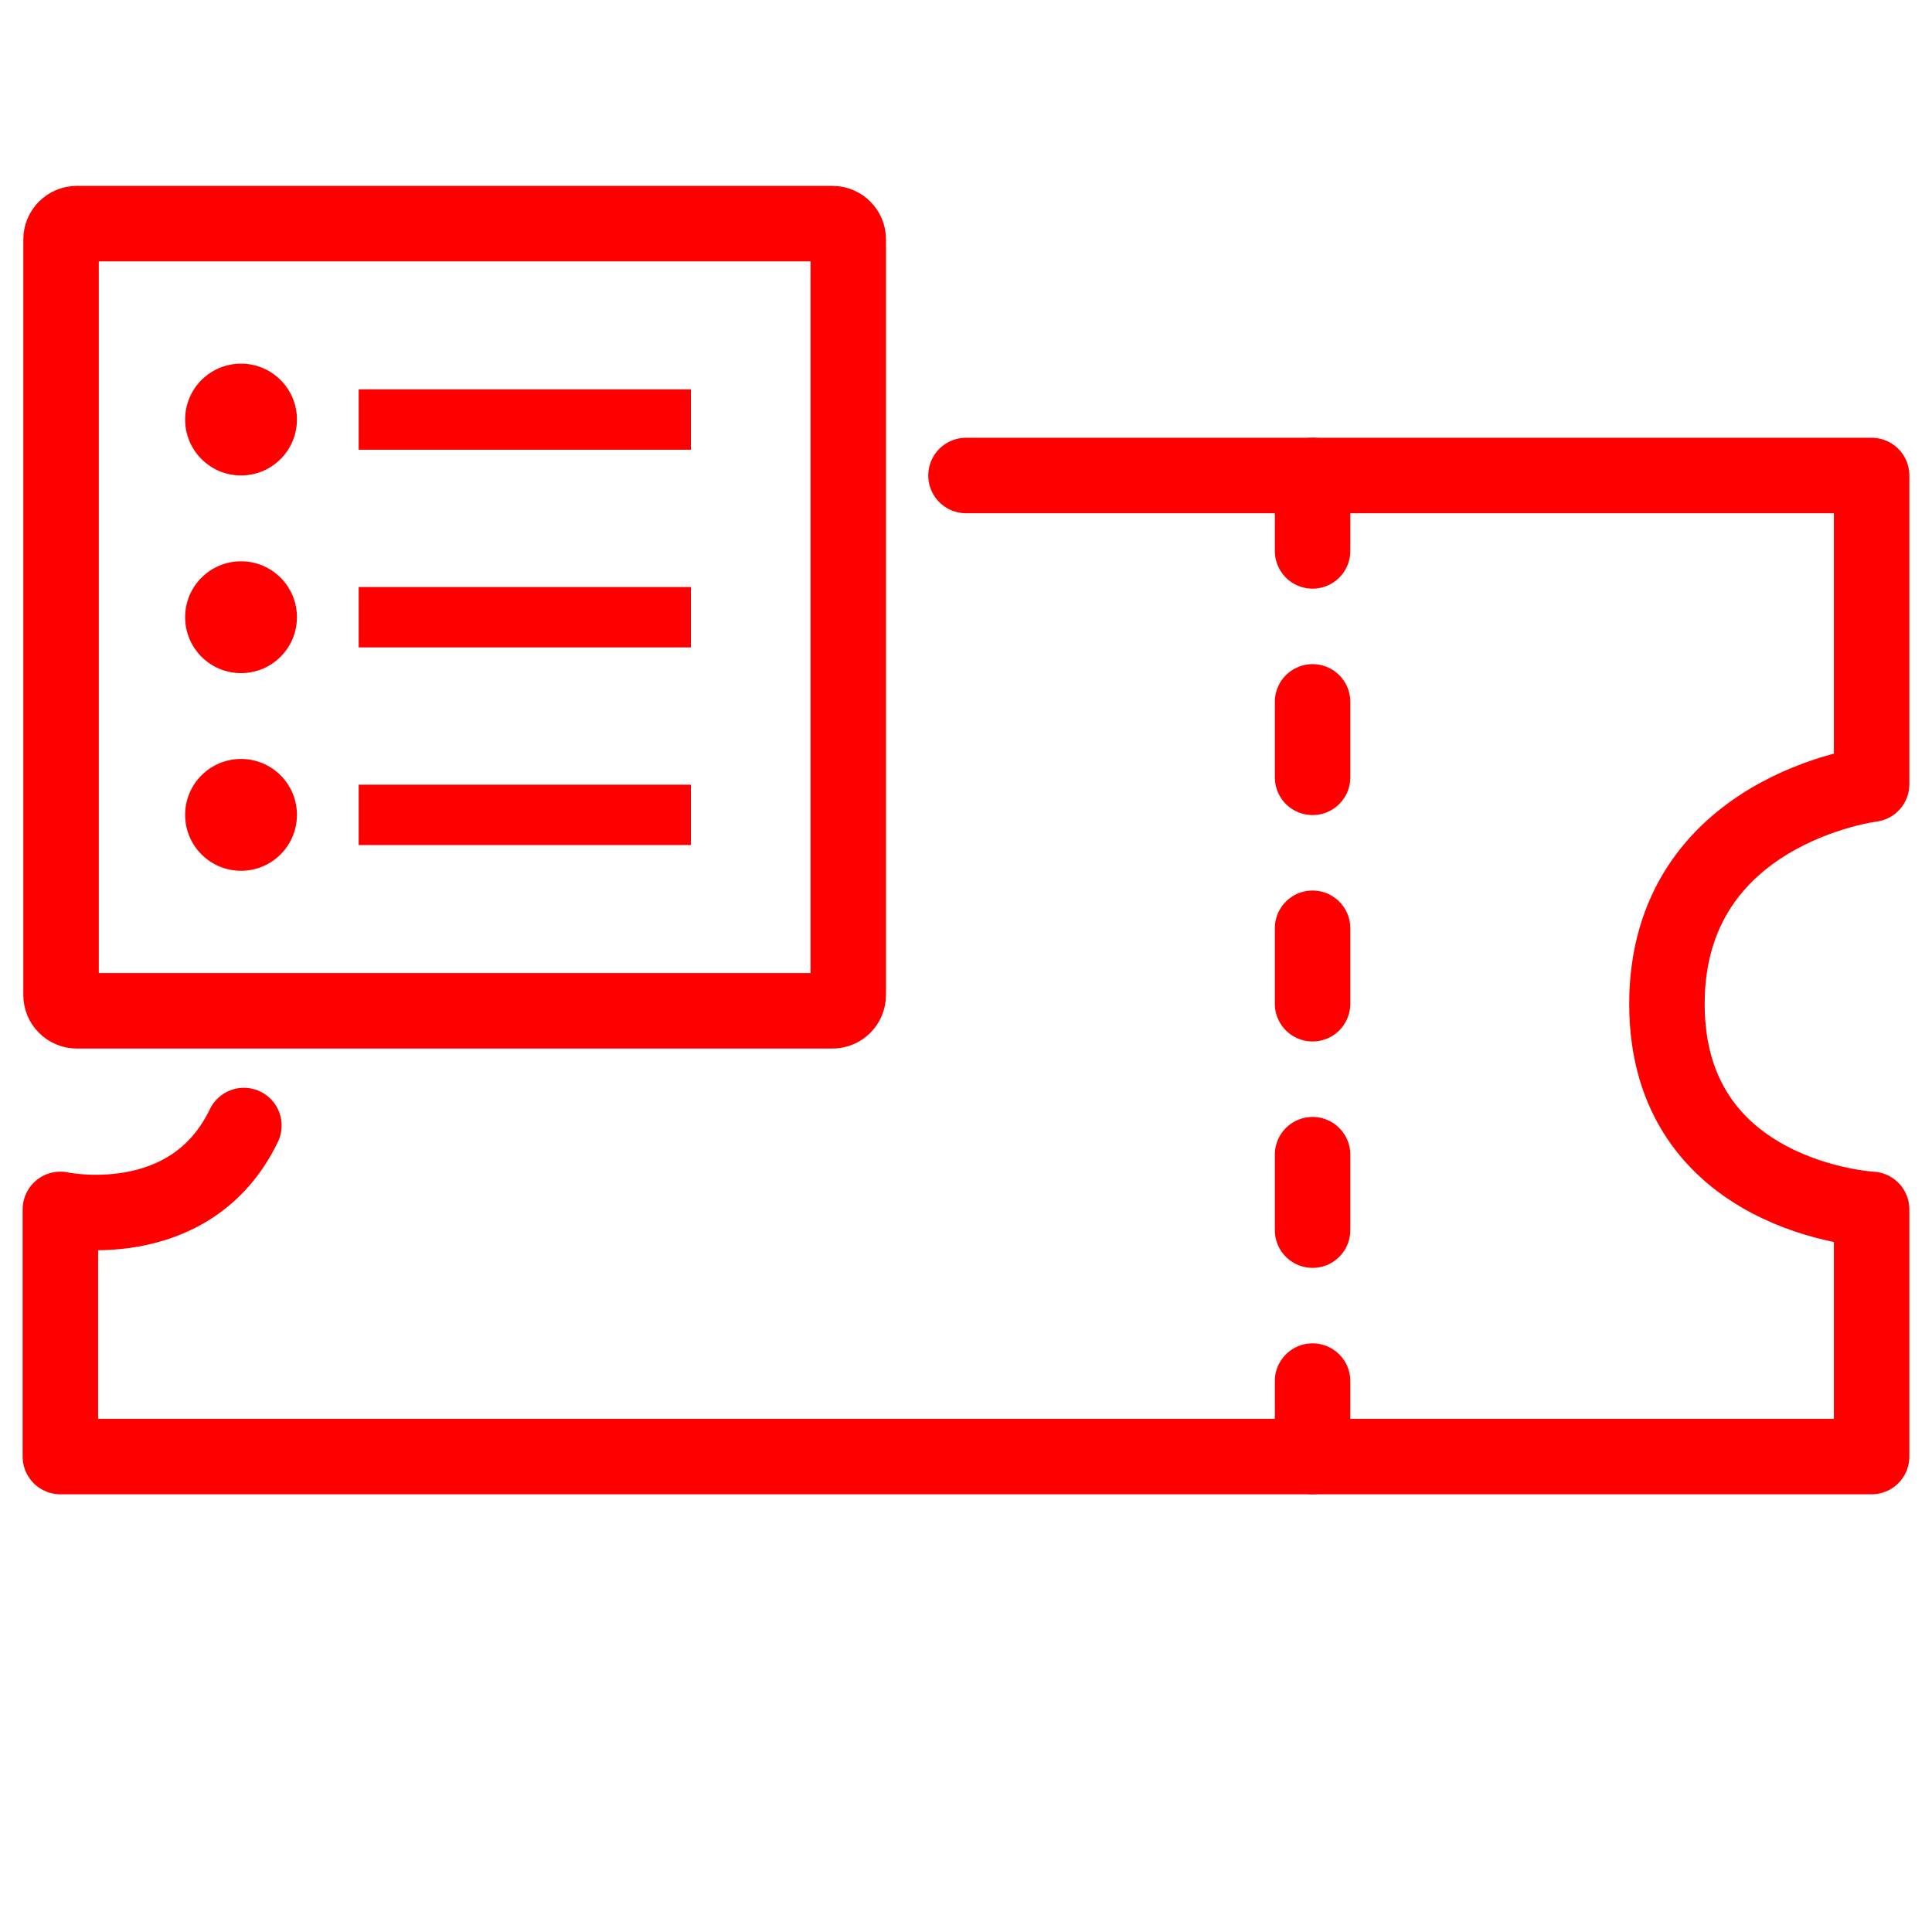
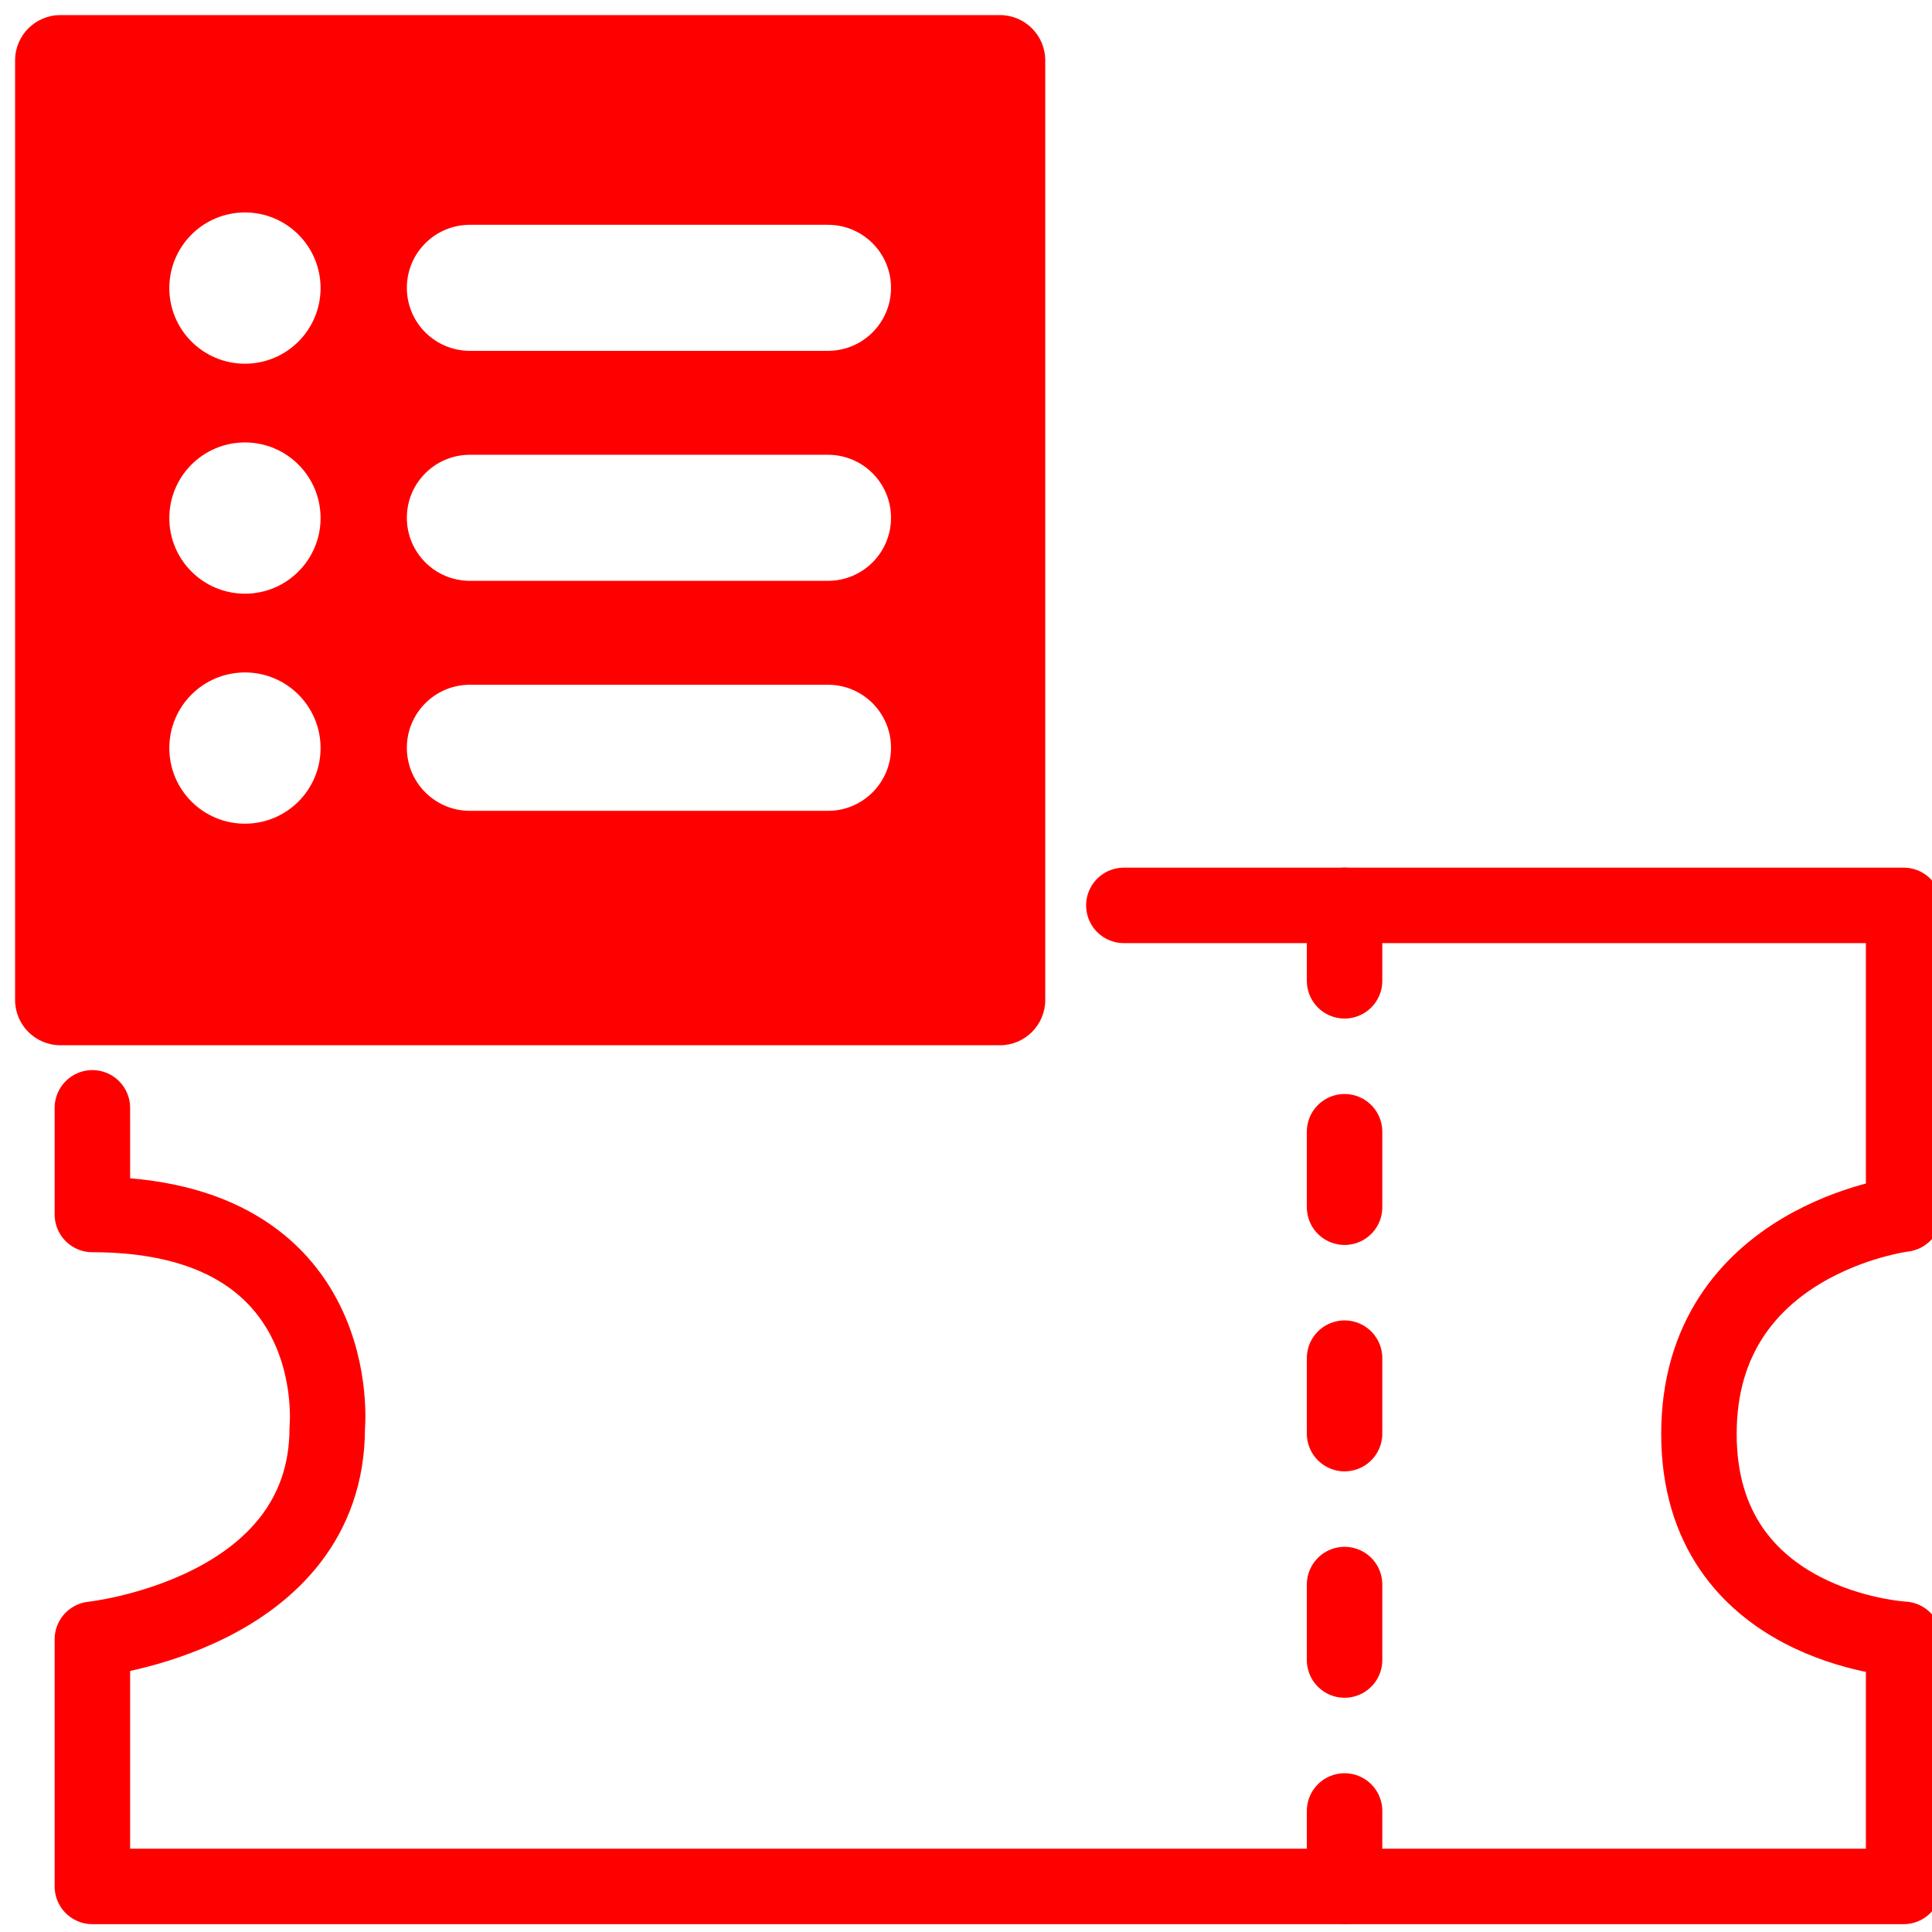
<svg xmlns="http://www.w3.org/2000/svg" version="1.1" id="Calque_1" x="0px" y="0px" width="128px" height="128px" viewBox="0 0 128 128" enable-background="new 0 0 128 128" xml:space="preserve">
  <g id="Calque_3">
-     <path fill="none" stroke="#FF0000" stroke-width="5" stroke-linecap="round" stroke-linejoin="round" stroke-miterlimit="10" d="   M16.158,74.57C12.594,81.98,4,80.126,4,80.126V96.5h120V80.126c0,0-13.561-0.722-13.561-13.608   c0-12.892,13.561-14.563,13.561-14.563V31.503H64" />
+     <path fill="none" stroke="#FF0000" stroke-width="5" stroke-linecap="round" stroke-linejoin="round" stroke-miterlimit="10" d="   M6.12,73.397v7.066c16.944,0,15.561,14.133,15.561,14.133c0,12.366-15.561,14.011-15.561,14.011v16.374h120v-16.374   c0,0-13.561-0.722-13.561-13.608c0-12.892,13.561-14.563,13.561-14.563V59.984H74.458" />
    <g>
      <g>
-         <path fill="none" stroke="#FF0000" stroke-width="5" stroke-linecap="round" stroke-linejoin="round" stroke-dasharray="5,10" d="     M86.961,31.5v64.998" />
+         <path fill="none" stroke="#FF0000" stroke-width="5" stroke-linecap="round" stroke-linejoin="round" stroke-dasharray="5,10" d="     M89.081,59.981v64.998" />
      </g>
    </g>
  </g>
-   <g>
-     <path fill="none" stroke="#FF0000" stroke-width="5" stroke-linecap="round" stroke-linejoin="round" stroke-miterlimit="10" d="   M56.199,65.921c0,0.578-0.469,1.048-1.048,1.048H5.093c-0.579,0-1.048-0.47-1.048-1.048V15.863c0-0.579,0.469-1.048,1.048-1.048   h50.058c0.579,0,1.048,0.469,1.048,1.048V65.921z" />
-     <circle fill="#FF0000" cx="15.969" cy="27.796" r="3.704" />
-     <line fill="none" stroke="#FF0000" stroke-width="4" stroke-miterlimit="10" x1="23.764" y1="27.796" x2="45.776" y2="27.796" />
-     <circle fill="#FF0000" cx="15.969" cy="40.892" r="3.704" />
-     <line fill="none" stroke="#FF0000" stroke-width="4" stroke-miterlimit="10" x1="23.764" y1="40.892" x2="45.776" y2="40.892" />
-     <circle fill="#FF0000" cx="15.969" cy="53.987" r="3.704" />
-     <line fill="none" stroke="#FF0000" stroke-width="4" stroke-miterlimit="10" x1="23.764" y1="53.987" x2="45.776" y2="53.987" />
-   </g>
+   <path fill="#FF0000" d="M66.25,1H4C2.343,1,1,2.343,1,4v62.25c0,1.656,1.343,3,3,3h62.25c1.656,0,3-1.344,3-3V4  C69.25,2.343,67.906,1,66.25,1z M16.229,54.572c-2.768,0-5.011-2.241-5.011-5.01s2.243-5.011,5.011-5.011  c2.767,0,5.01,2.242,5.01,5.011S18.996,54.572,16.229,54.572z M16.229,39.334c-2.768,0-5.011-2.242-5.011-5.01  s2.243-5.011,5.011-5.011c2.767,0,5.01,2.243,5.01,5.011C21.239,37.09,18.996,39.334,16.229,39.334z M16.229,24.097  c-2.768,0-5.011-2.244-5.011-5.01c0-2.768,2.243-5.012,5.011-5.012c2.767,0,5.01,2.244,5.01,5.012  C21.239,21.853,18.996,24.097,16.229,24.097z M54.856,53.72H31.129c-2.305,0-4.174-1.87-4.174-4.177  c0-2.306,1.869-4.176,4.174-4.176h23.727c2.307,0,4.176,1.87,4.176,4.176C59.032,51.85,57.163,53.72,54.856,53.72z M54.856,38.482  H31.129c-2.305,0-4.174-1.869-4.174-4.176c0-2.305,1.869-4.175,4.174-4.175h23.727c2.307,0,4.176,1.87,4.176,4.175  C59.032,36.613,57.163,38.482,54.856,38.482z M54.856,23.244H31.129c-2.305,0-4.174-1.869-4.174-4.175  c0-2.306,1.869-4.175,4.174-4.175h23.727c2.307,0,4.176,1.869,4.176,4.175C59.032,21.375,57.163,23.244,54.856,23.244z" />
</svg>
